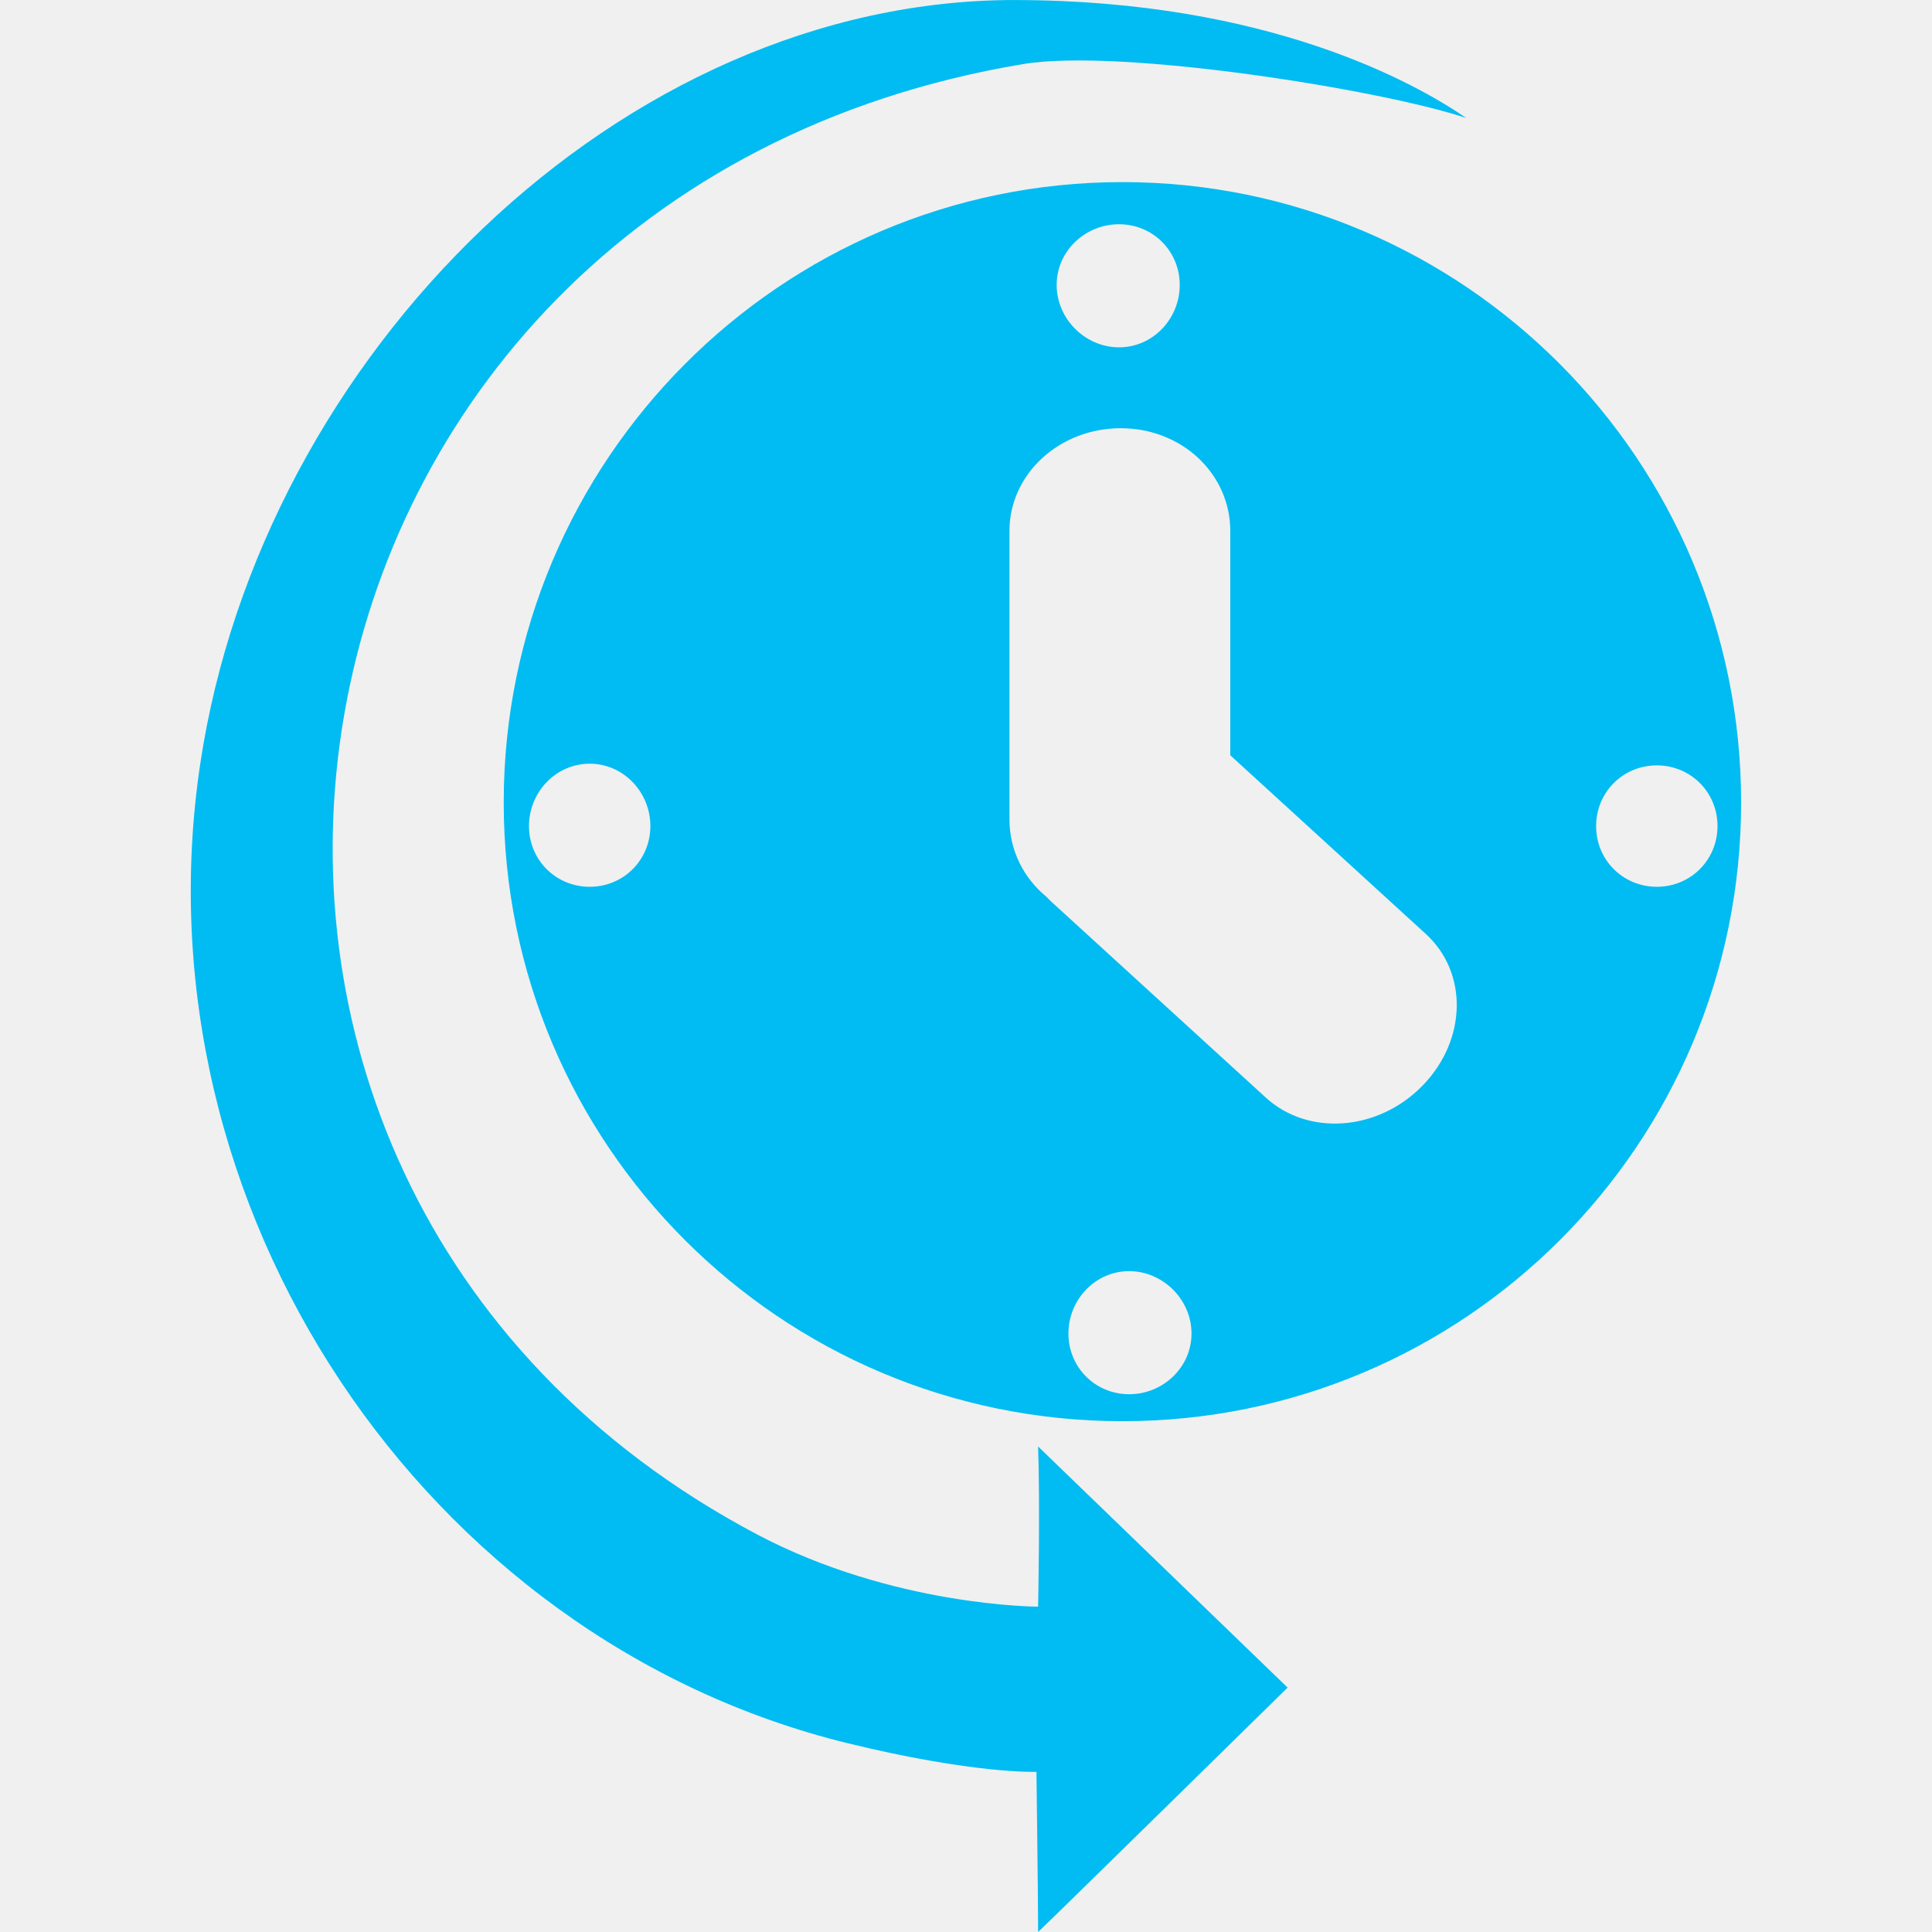
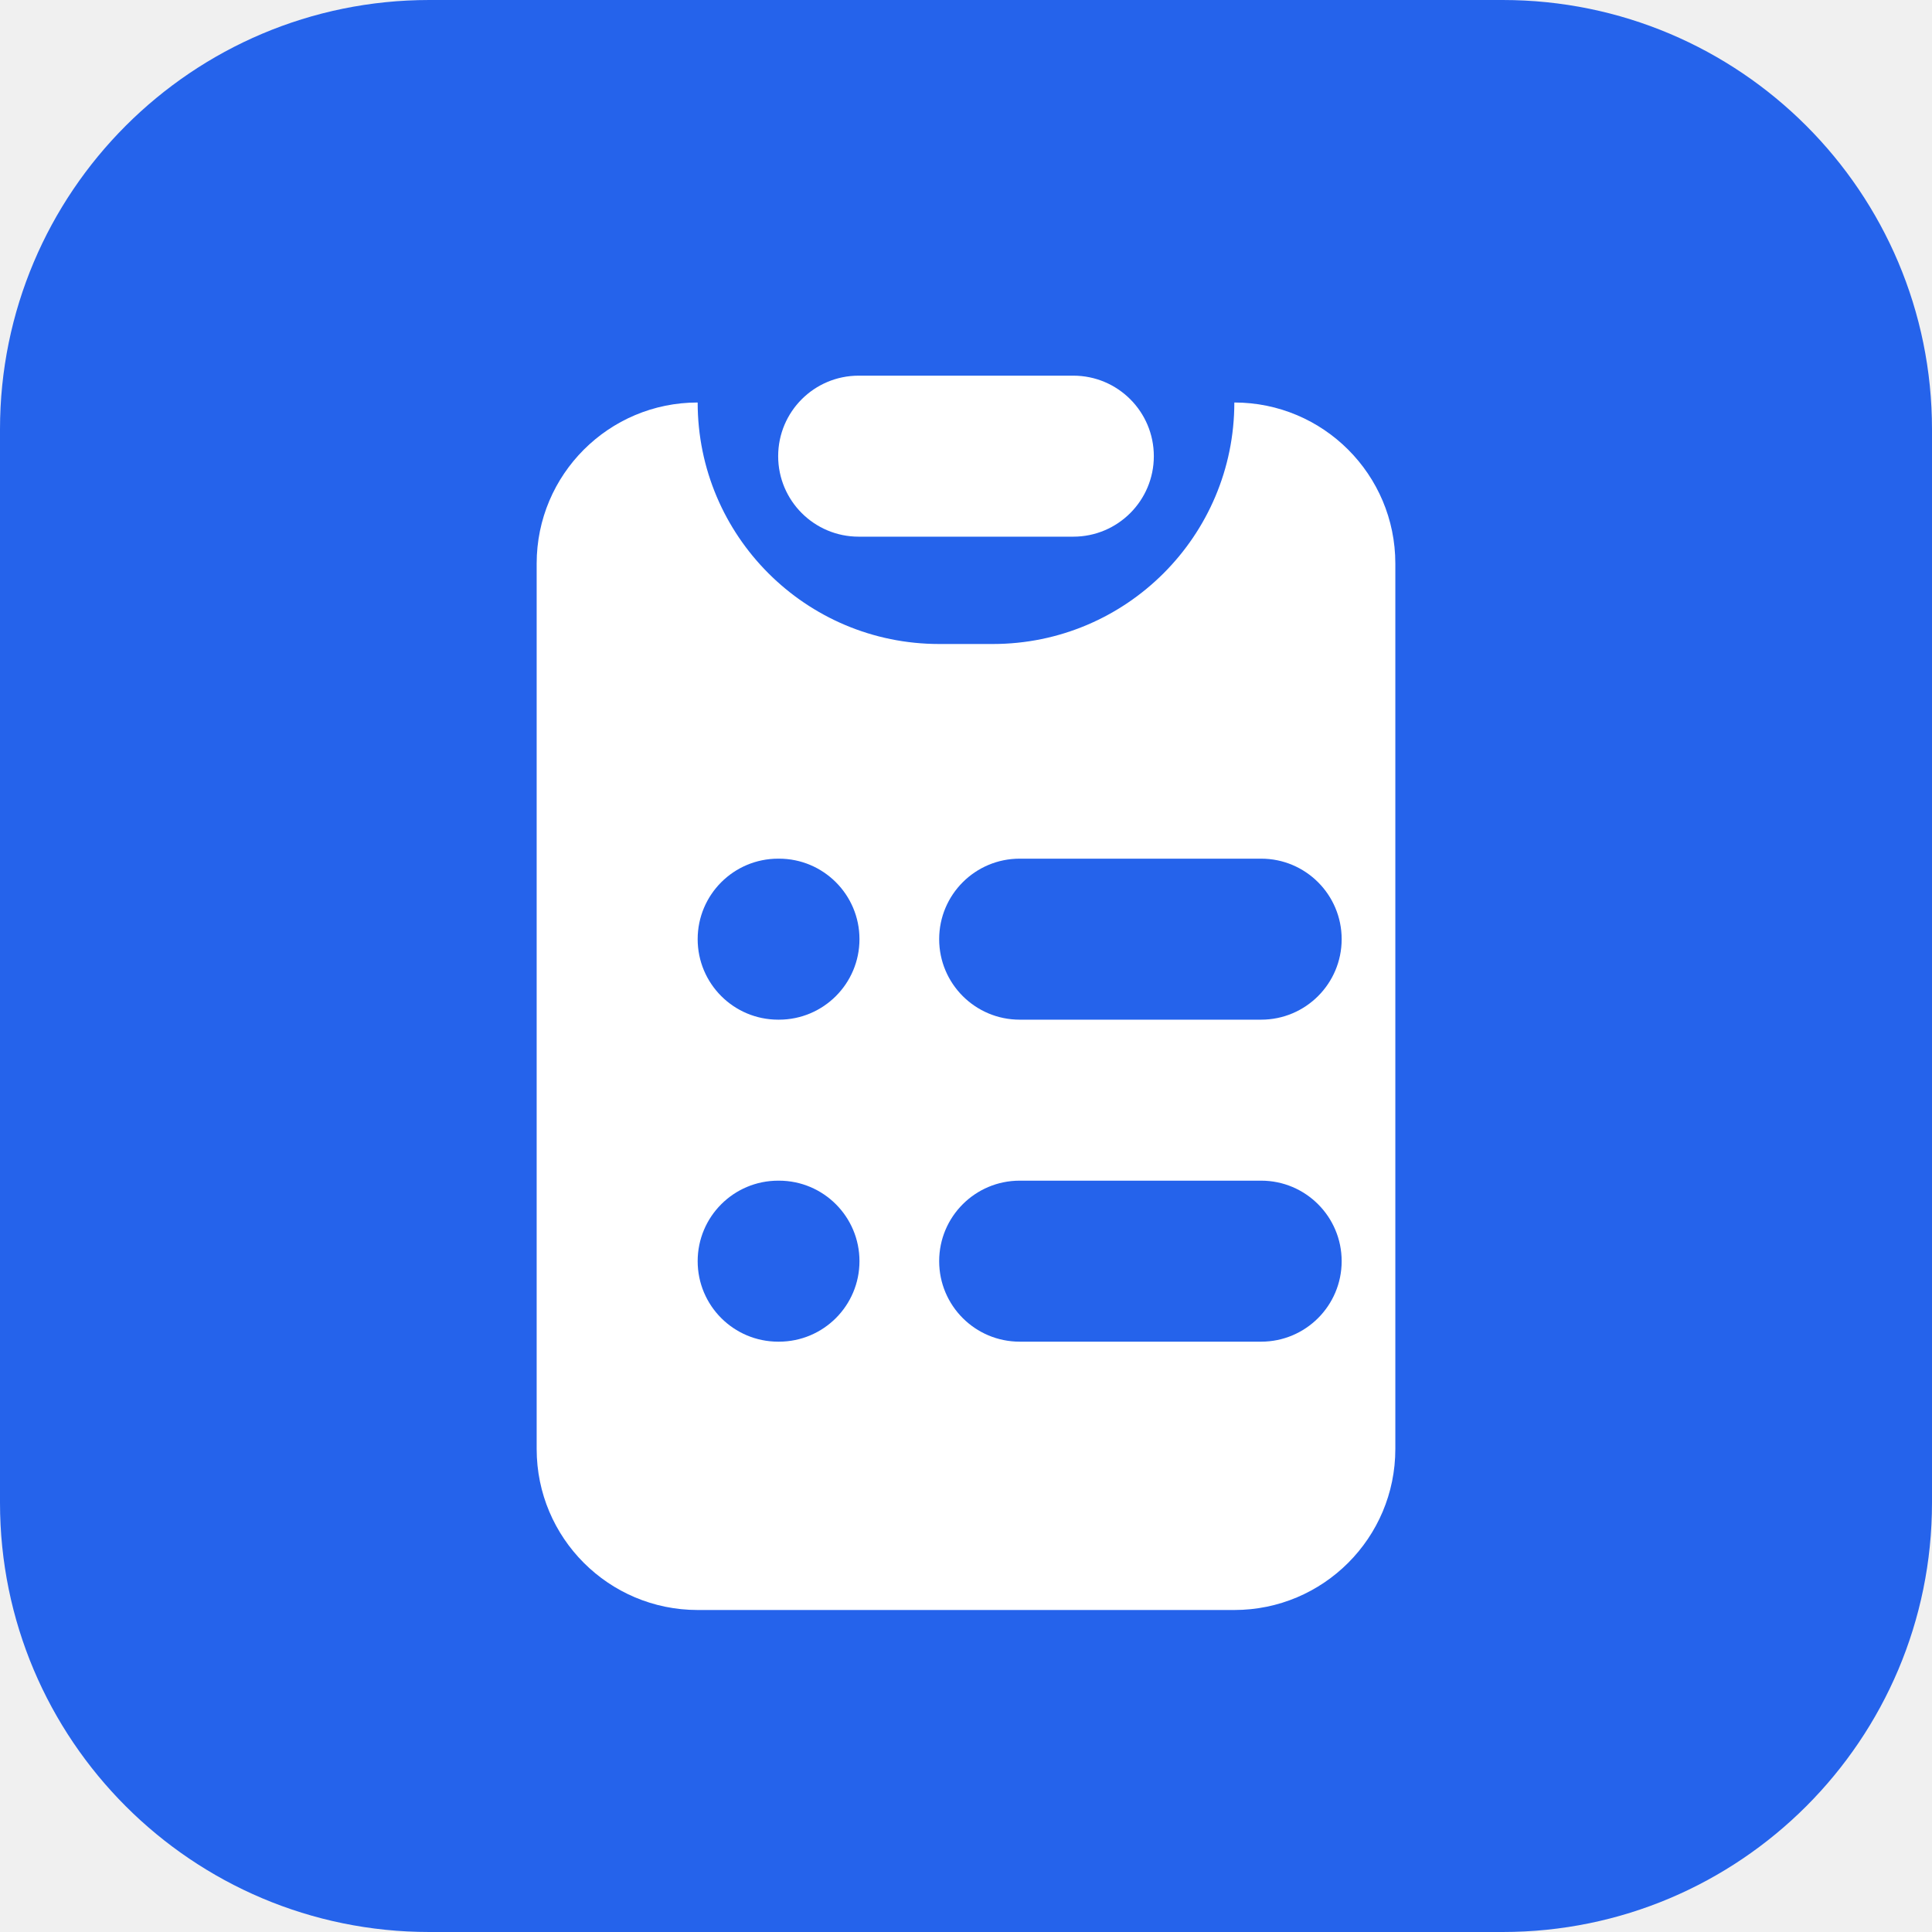
- <svg xmlns="http://www.w3.org/2000/svg" width="800px" height="800px" viewBox="-8.86 0 89.724 89.724">
-   <path d="m 669.215,716.17 c -18.323,-0.04 -35.043,16.455 -37.894,35.467 -3.092,20.619 10.431,40.684 30.064,45.488 5.874,1.438 8.769,1.331 8.769,1.331 0,0 0.078,5.816 0.078,7.438 0.861,-0.816 11.587,-11.352 11.587,-11.352 0,0 -6.46,-6.243 -11.587,-11.196 0.096,2.796 0,7.438 0,7.438 0,0 -6.716,-10e-5 -13.075,-3.367 -31.302,-16.573 -23.88,-62.211 12.37,-68.271 4.518,-0.755 16.688,1.193 20.591,2.505 -2.364,-1.625 -9.193,-5.455 -20.904,-5.48 z m 4.932,8.456 c -15.875,0 -28.733,12.937 -28.733,28.812 0,15.875 12.858,28.733 28.733,28.733 15.875,0 28.733,-12.858 28.733,-28.733 0,-15.875 -12.858,-28.812 -28.733,-28.812 z m -0.157,1.957 c 1.572,0 2.819,1.246 2.819,2.819 0,1.572 -1.246,2.897 -2.819,2.897 -1.572,0 -2.897,-1.324 -2.897,-2.897 0,-1.572 1.324,-2.819 2.897,-2.819 z m 0.078,9.473 c 2.846,0 5.089,2.123 5.089,4.776 l 0,10.413 9.082,8.299 c 1.978,1.812 1.898,4.939 -0.157,7.046 -2.055,2.108 -5.303,2.36 -7.281,0.548 l -9.943,-9.082 c -0.081,-0.075 -0.16,-0.156 -0.235,-0.235 -1.067,-0.876 -1.722,-2.166 -1.722,-3.601 l 0,-13.388 c 0,-2.653 2.321,-4.776 5.167,-4.776 z m -24.662,15.58 c 1.572,0 2.819,1.324 2.819,2.897 0,1.572 -1.246,2.819 -2.819,2.819 -1.572,0 -2.819,-1.246 -2.819,-2.819 0,-1.572 1.246,-2.897 2.819,-2.897 z m 49.559,0.078 c 1.572,0 2.819,1.246 2.819,2.819 0,1.572 -1.246,2.819 -2.819,2.819 -1.572,0 -2.819,-1.246 -2.819,-2.819 0,-1.572 1.246,-2.819 2.819,-2.819 z m -24.506,23.488 c 1.572,0 2.897,1.324 2.897,2.897 0,1.572 -1.324,2.819 -2.897,2.819 -1.572,0 -2.819,-1.246 -2.819,-2.819 0,-1.572 1.246,-2.897 2.819,-2.897 z" fill="#00bcf2" transform="translate(-630.881 -716.169)" />
+ <svg xmlns="http://www.w3.org/2000/svg" width="36" height="36" viewBox="0 0 36 36" fill="none">
+   <rect width="36" height="36" rx="8" fill="#2563EB" />
+   <path d="M16 7a1.5 1.5 0 000 3h4a1.5 1.5 0 000-3h-4z" fill="white" />
+   <path fill-rule="evenodd" clip-rule="evenodd" d="M10 10.5a3 3 0 013-3 4.5 4.5 0 004.5 4.5h1a4.5 4.5 0 004.5-4.5 3 3 0 013 3V27a3 3 0 01-3 3H13a3 3 0 01-3-3V10.5zM14.5 16a1.5 1.5 0 000 3h.015a1.5 1.5 0 000-3H14.5zm4.5 0a1.5 1.5 0 000 3h4.5a1.5 1.5 0 000-3H19zm-4.5 6a1.5 1.5 0 100 3h.015a1.5 1.5 0 100-3H14.5zm4.5 0a1.5 1.5 0 100 3h4.5a1.5 1.5 0 100-3H19z" fill="white" />
</svg>
